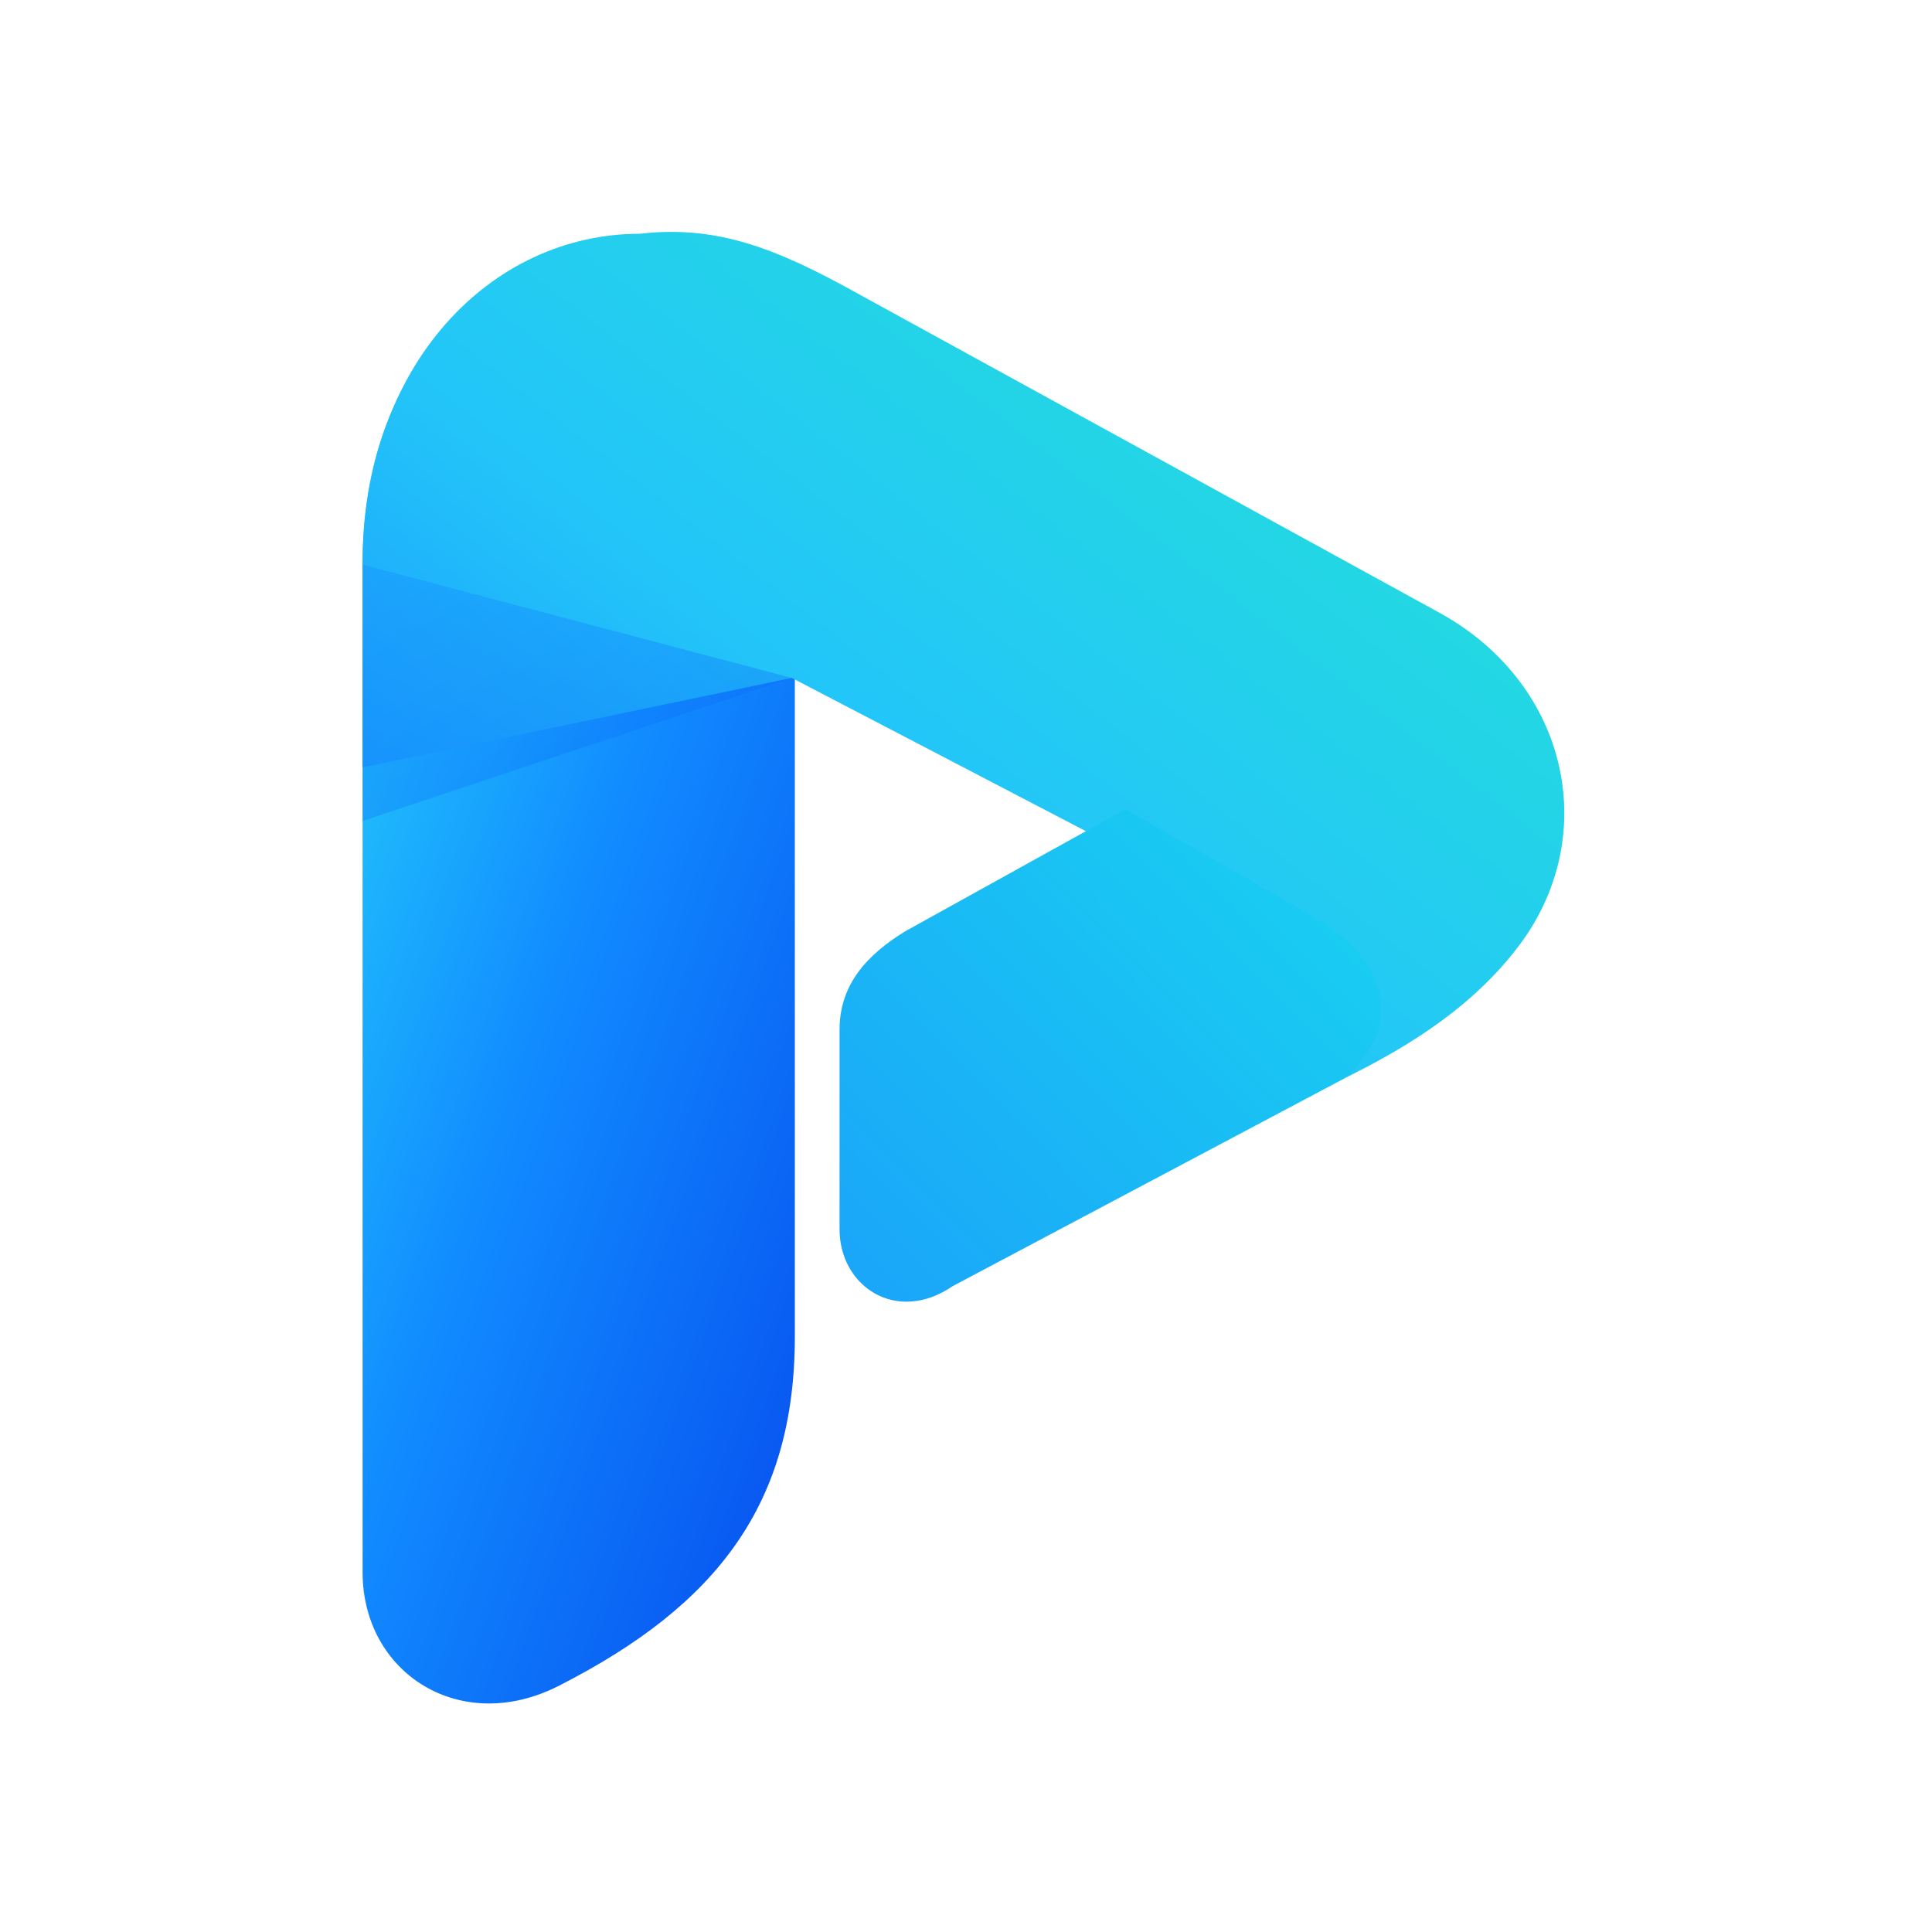
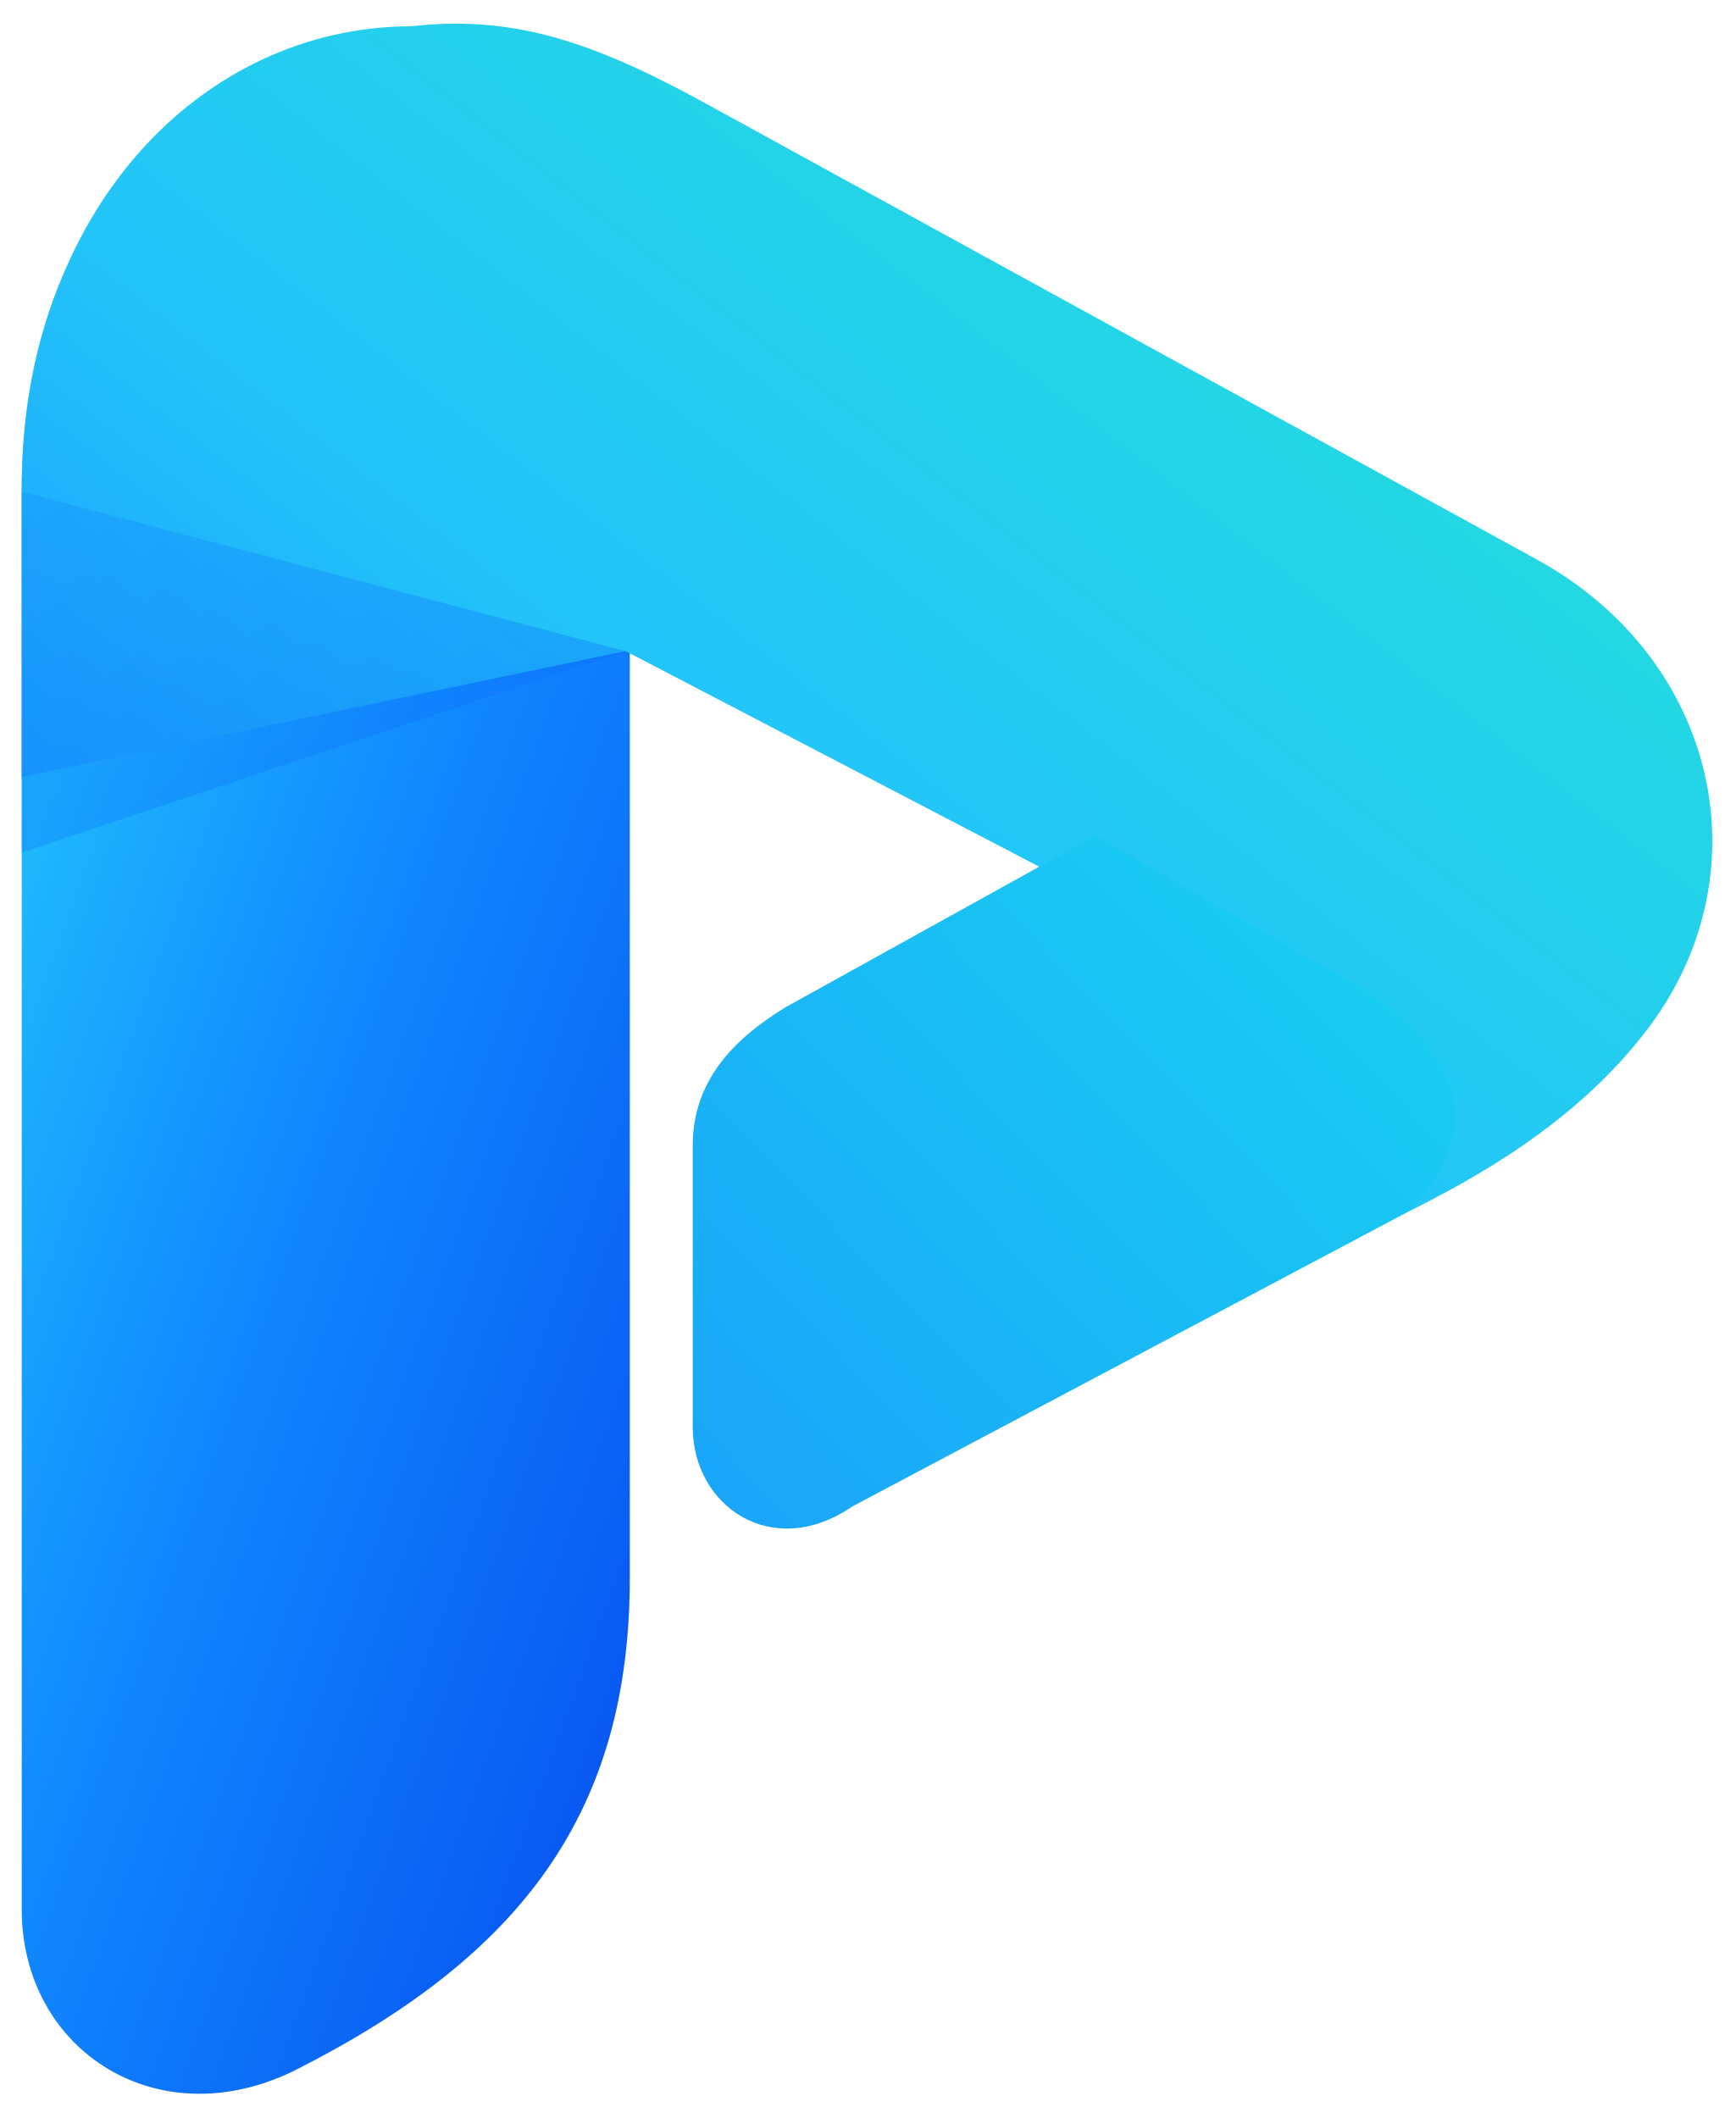
- <svg xmlns="http://www.w3.org/2000/svg" width="512" height="512" viewBox="0 0 512 512" role="img" aria-label="precut logo">
+ <svg xmlns="http://www.w3.org/2000/svg" width="327" height="399" viewBox="92 57 327 399" role="img" aria-label="precut logo">
  <defs>
    <linearGradient id="stem" x1=".1" y1="0" x2=".92" y2="1" gradientUnits="objectBoundingBox">
      <stop offset="0" stop-color="#27D6FA" />
      <stop offset=".47" stop-color="#118CFF" />
      <stop offset="1" stop-color="#0750EF" />
    </linearGradient>
    <linearGradient id="ribbon" x1="0" y1=".92" x2=".91" y2=".1" gradientUnits="objectBoundingBox">
      <stop offset="0" stop-color="#168BFF" />
      <stop offset=".43" stop-color="#23C5F9" />
      <stop offset="1" stop-color="#23E1D7" />
    </linearGradient>
    <linearGradient id="fold" x1="0" y1="0" x2="1" y2="1" gradientUnits="objectBoundingBox">
      <stop offset="0" stop-color="#168BFF" />
      <stop offset="1" stop-color="#075EF7" />
    </linearGradient>
    <linearGradient id="lower" x1="0" y1=".95" x2=".9" y2=".15" gradientUnits="objectBoundingBox">
      <stop offset="0" stop-color="#1AA5F9" />
      <stop offset="1" stop-color="#19CEF1" />
    </linearGradient>
  </defs>
  <g transform="translate(40 -100) scale(.79)">
    <path d="M 71,315 C 71,250 112,210 163,206 C 186,203 201,208 216,221 L 216,575 C 216,631 190,665 137,692 C 104,709 71,688 71,654 Z" fill="url(#stem)" />
    <path d="M 71,316 C 71,249 114,205 164,205 C 190,202 210,210 237,225 L 432,332 C 476,356 487,408 458,445 C 441,467 417,480 401,488 C 409,465 396,448 380,440 L 215,354 L 71,384 Z" fill="url(#ribbon)" />
    <path d="M 231,472 C 231,457 240,447 253,439 L 327,398 L 388,433 C 413,447 422,468 401,488 L 269,558 C 250,571 231,558 231,539 Z" fill="url(#lower)" />
    <path d="M 71,316 L 215,354 L 71,402 Z" fill="url(#fold)" opacity=".34" />
  </g>
</svg>
